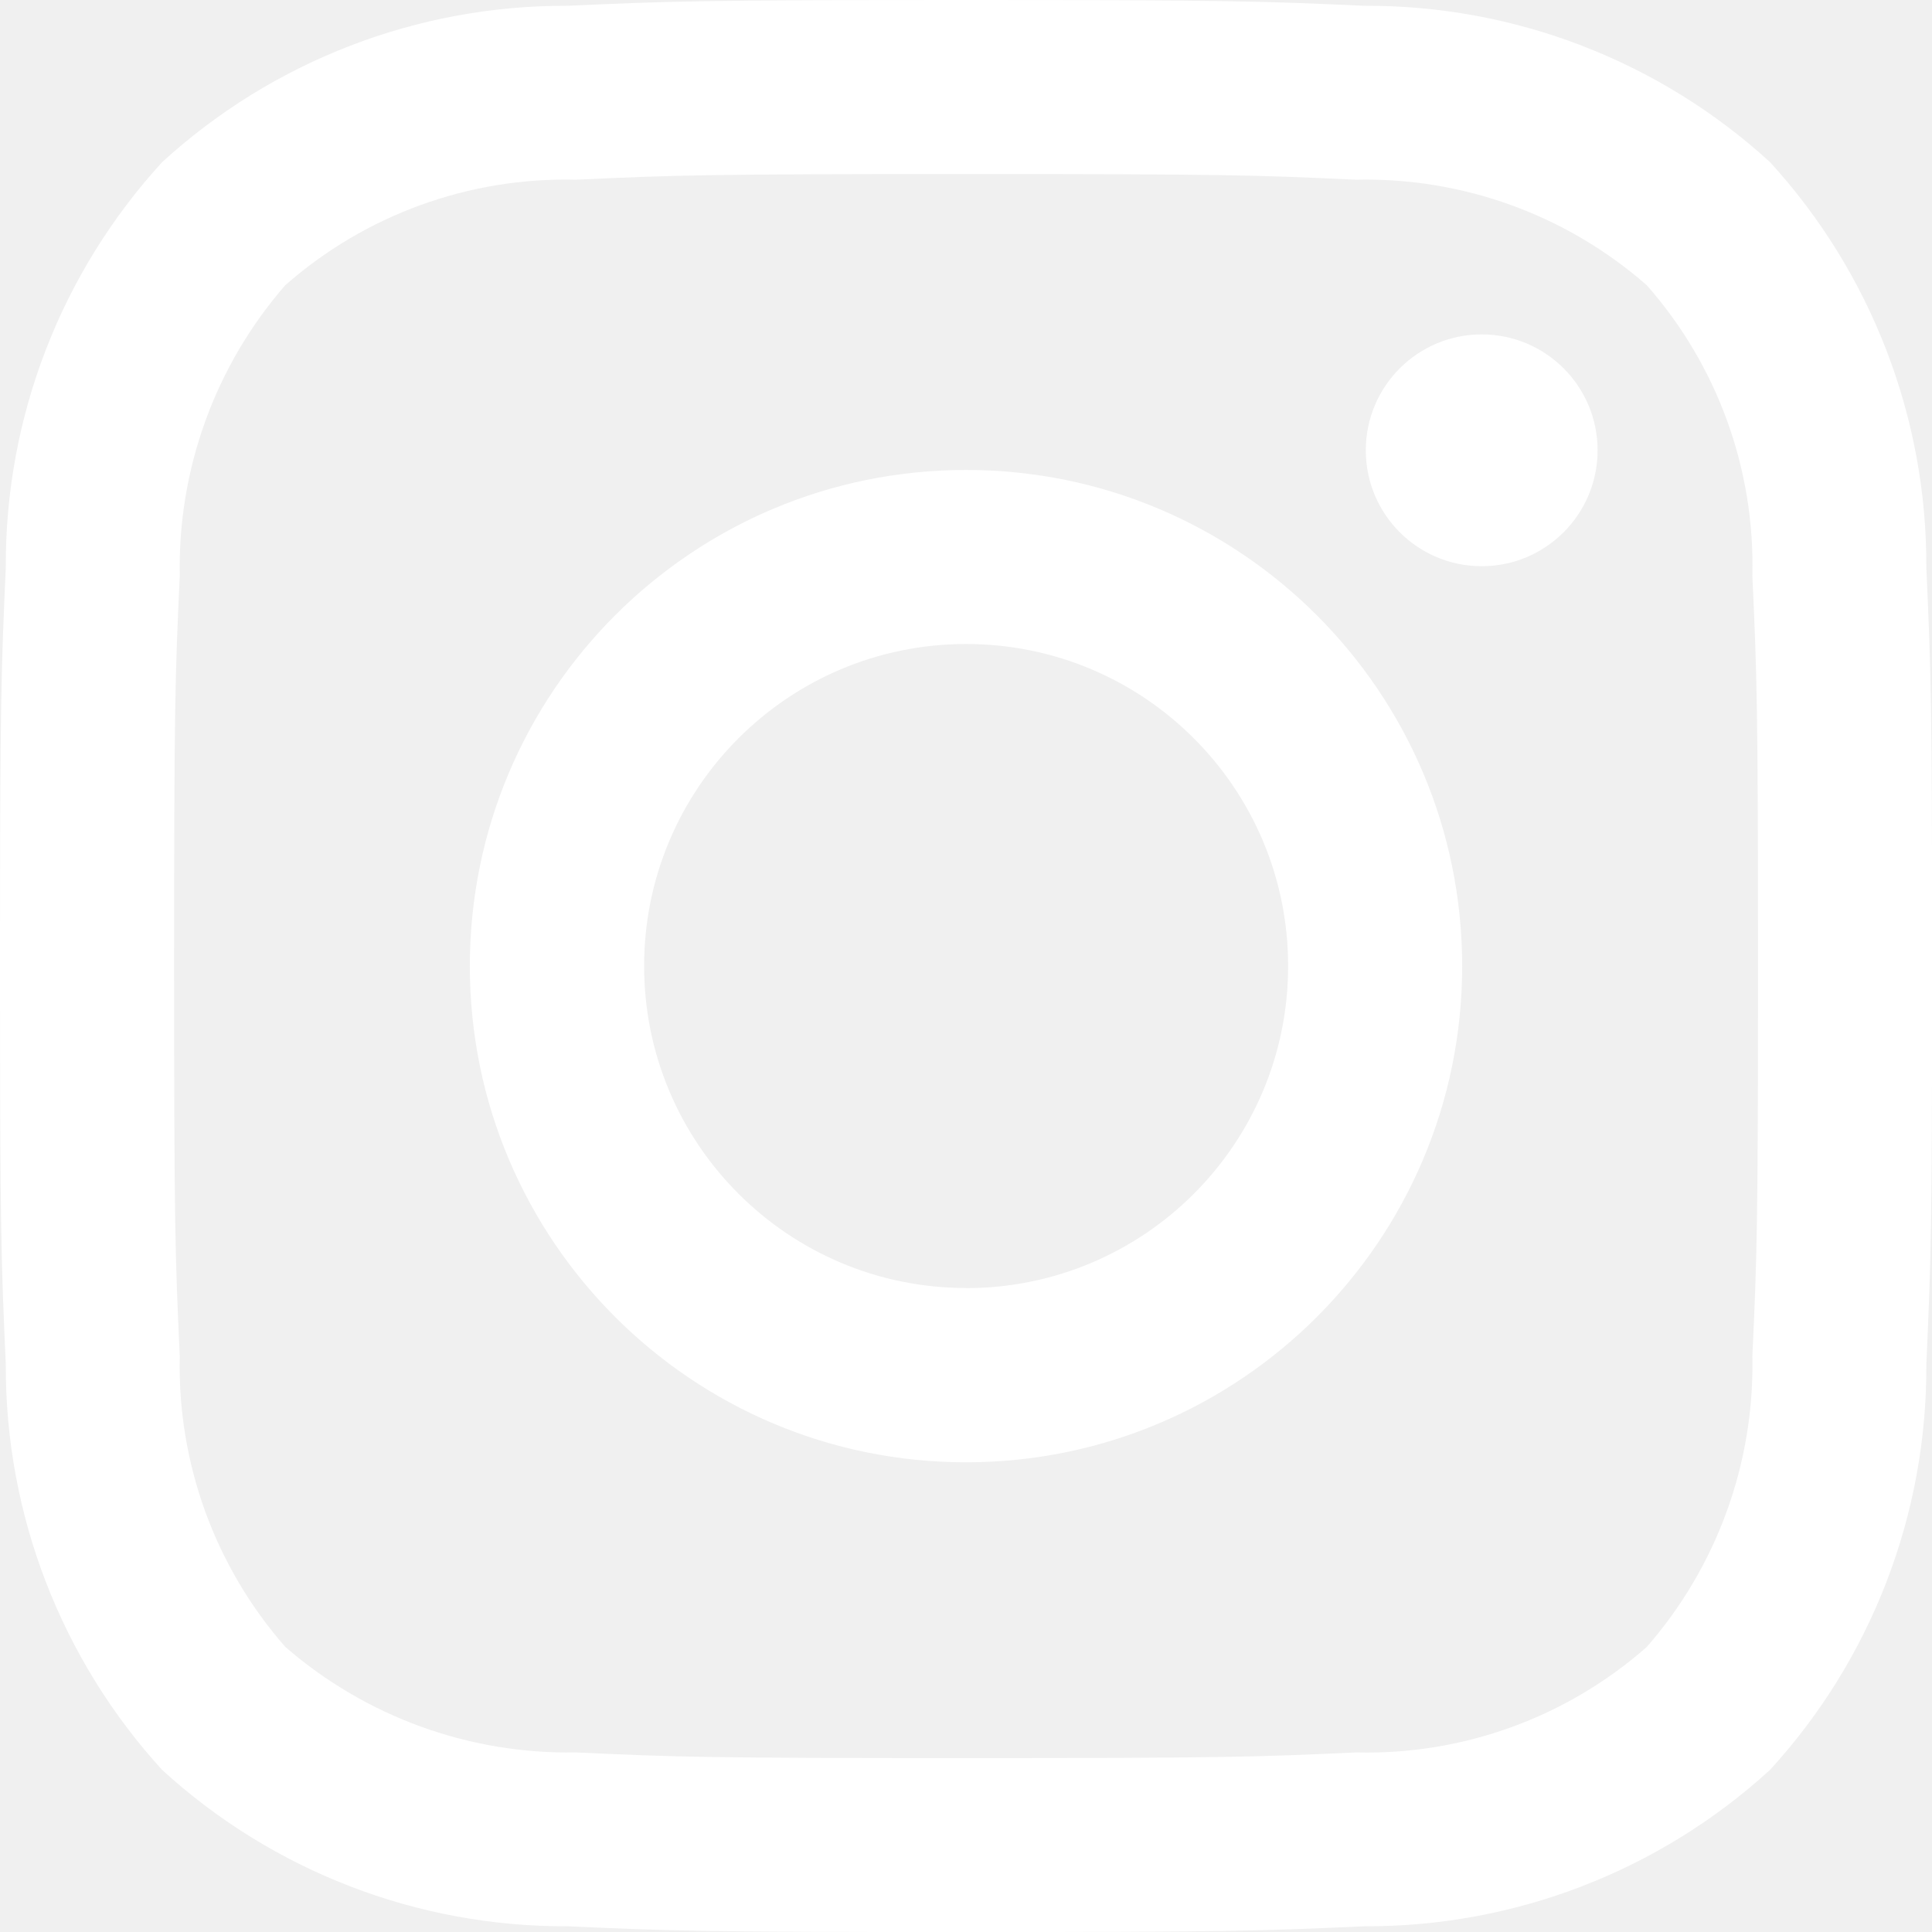
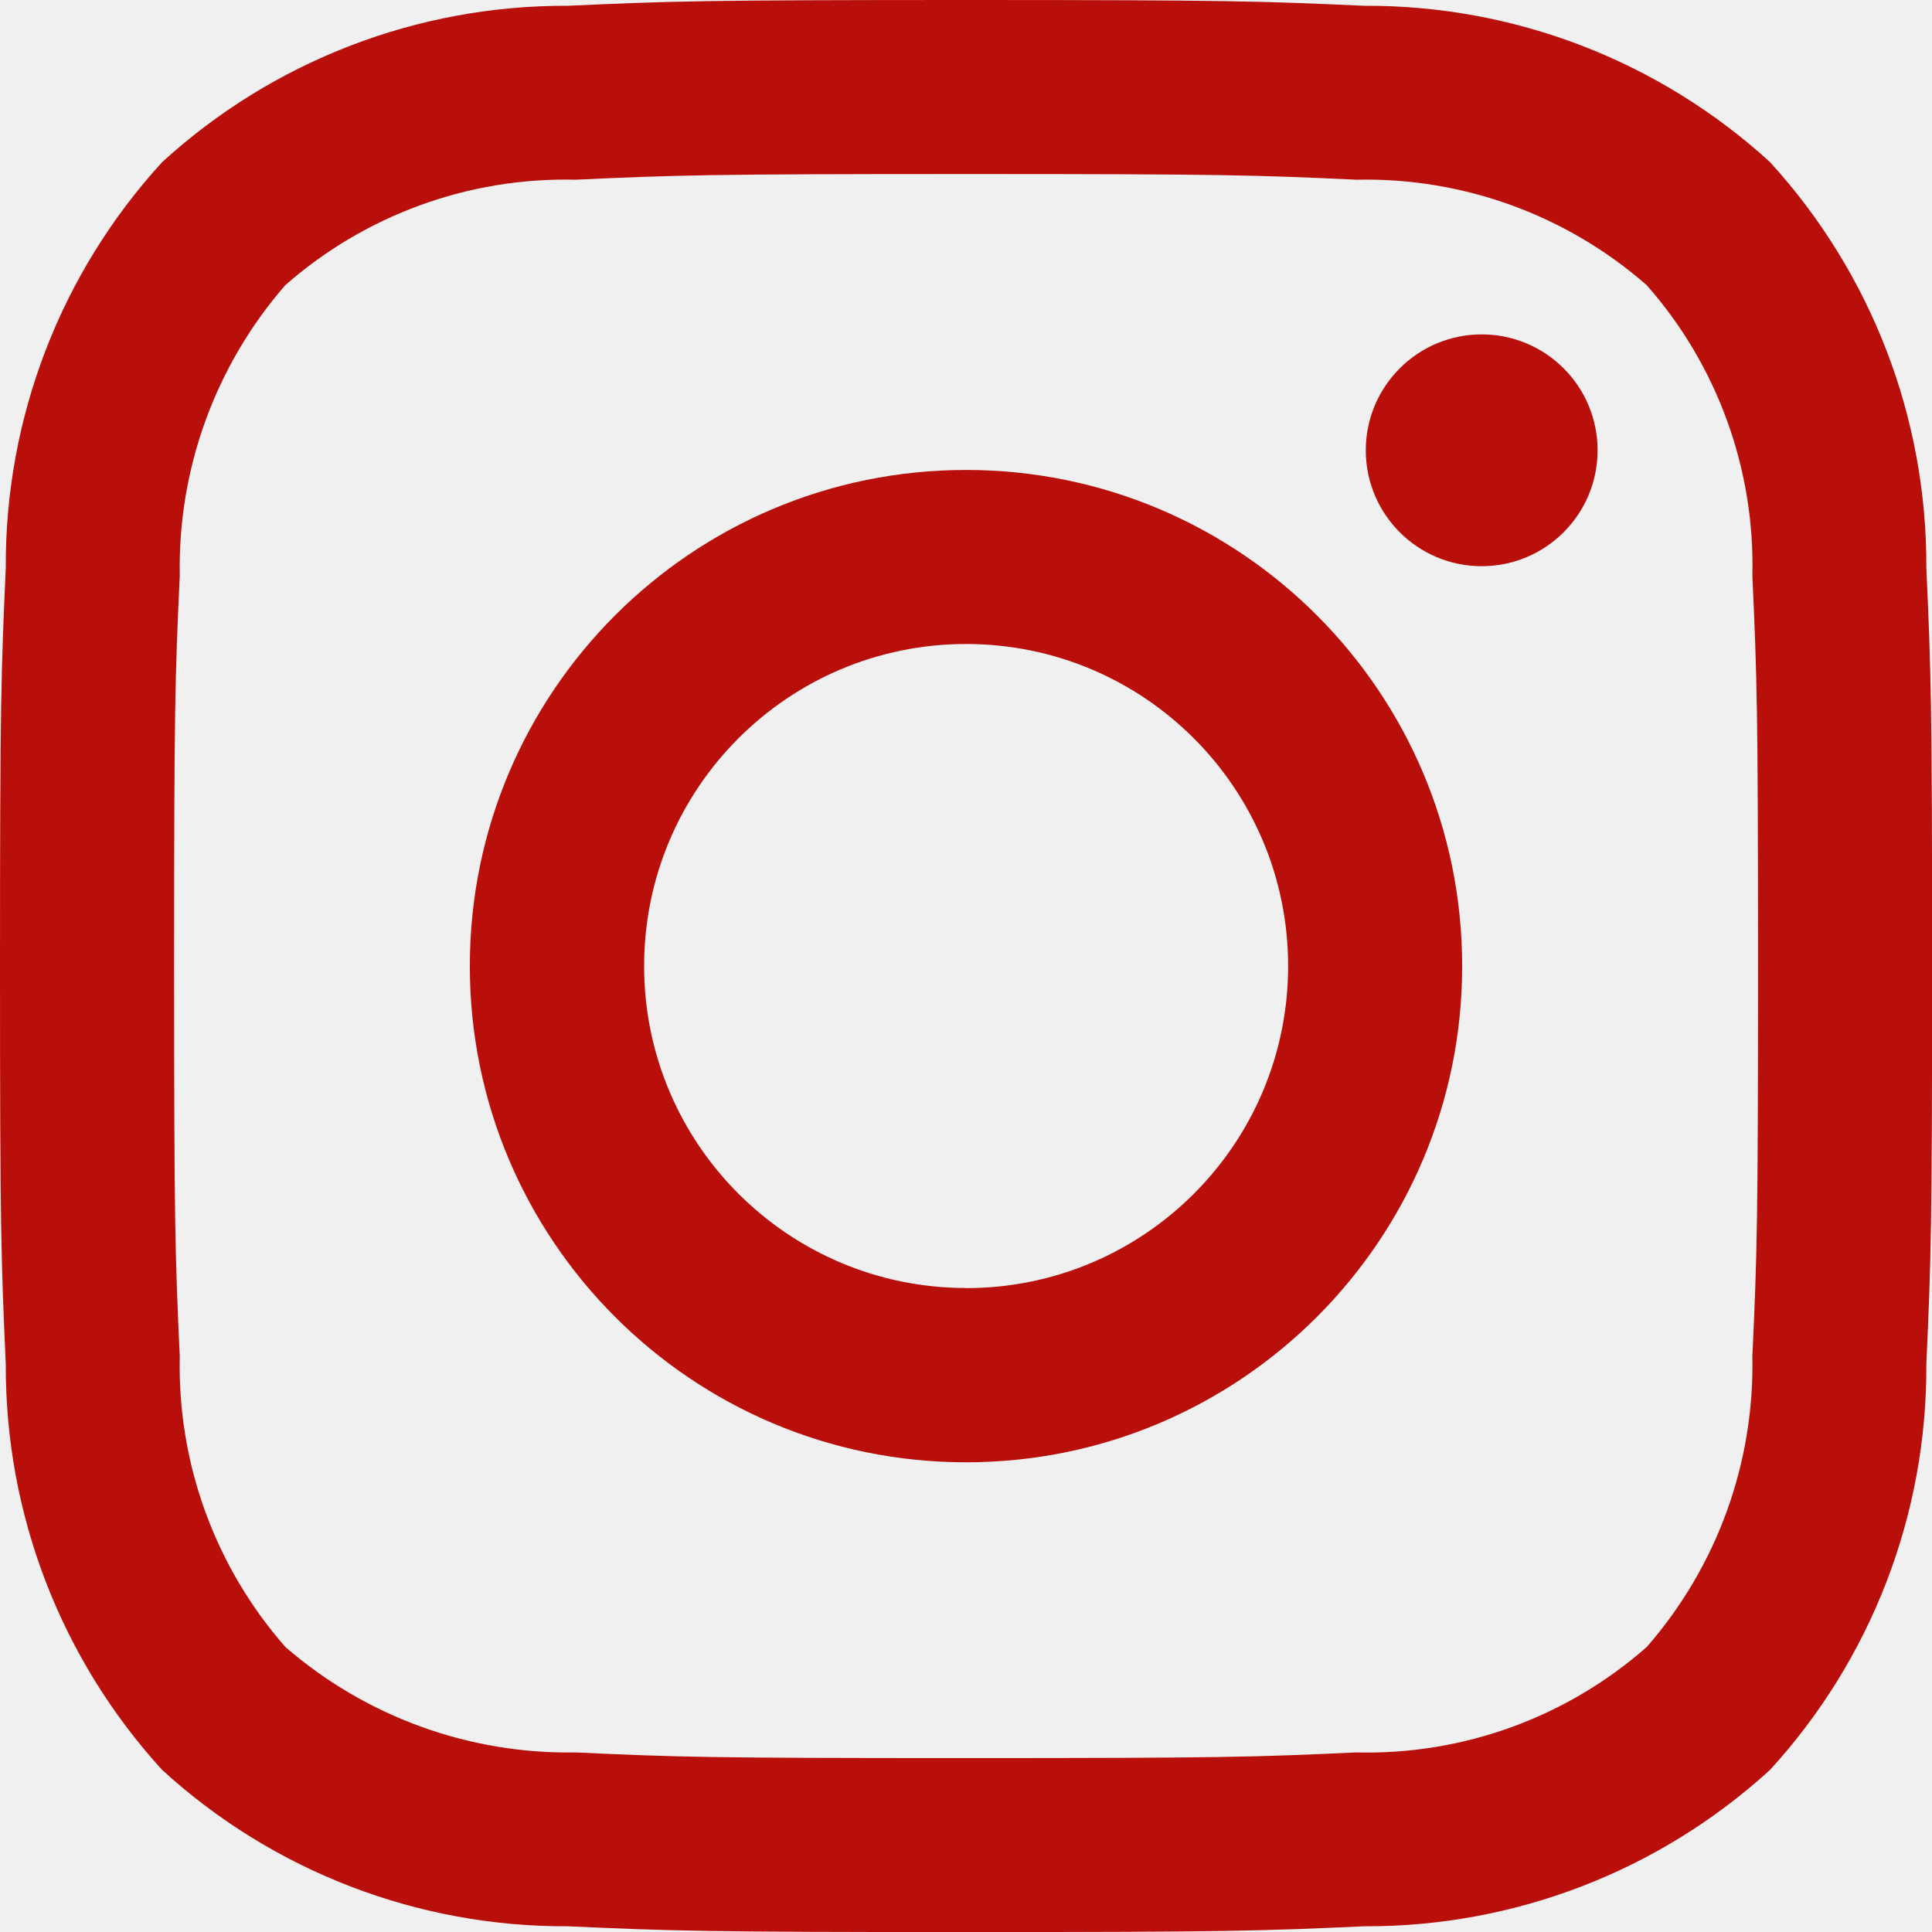
<svg xmlns="http://www.w3.org/2000/svg" id="instagram" width="30.372" height="30.372" viewBox="0 0 30.372 30.372">
-   <path id="Path_1" data-name="Path 1" d="M15.186,2.736c4.055,0,4.536.015,6.136.089a6.7,6.7,0,0,1,4.566,1.659A6.656,6.656,0,0,1,27.548,9.05c.073,1.6.089,2.082.089,6.137s-.015,4.536-.089,6.137a6.732,6.732,0,0,1-1.659,4.566,6.654,6.654,0,0,1-4.566,1.659c-1.6.073-2.082.089-6.136.089s-4.536-.015-6.136-.089a6.78,6.78,0,0,1-4.566-1.659,6.693,6.693,0,0,1-1.659-4.566c-.073-1.6-.089-2.082-.089-6.137s.015-4.536.089-6.137A6.756,6.756,0,0,1,4.484,4.484,6.67,6.67,0,0,1,9.05,2.825c1.6-.073,2.082-.089,6.136-.089m0-2.736c-4.124,0-4.642.018-6.262.091A9.386,9.386,0,0,0,2.549,2.549,9.369,9.369,0,0,0,.091,8.924C.018,10.544,0,11.062,0,15.186s.018,4.642.091,6.262a9.4,9.4,0,0,0,2.458,6.376,9.378,9.378,0,0,0,6.376,2.458c1.62.073,2.137.091,6.262.091s4.642-.018,6.262-.091a9.392,9.392,0,0,0,6.376-2.458,9.366,9.366,0,0,0,2.458-6.376c.073-1.62.091-2.137.091-6.262s-.018-4.642-.091-6.262a9.389,9.389,0,0,0-2.458-6.376A9.386,9.386,0,0,0,21.448.091C19.828.018,19.311,0,15.186,0Z" transform="translate(0 0)" fill="#fff" />
-   <path id="Path_2" data-name="Path 2" d="M13.636,5.838a7.8,7.8,0,1,0,7.8,7.8A7.8,7.8,0,0,0,13.636,5.838Zm0,12.86A5.062,5.062,0,1,1,18.7,13.636,5.062,5.062,0,0,1,13.636,18.7Z" transform="translate(1.55 1.55)" fill="#fff" />
-   <ellipse id="Ellipse_1" data-name="Ellipse 1" cx="1.822" cy="1.822" rx="1.822" ry="1.822" transform="translate(21.471 5.257)" fill="#fff" />
+   <path id="Path_1" data-name="Path 1" d="M15.186,2.736c4.055,0,4.536.015,6.136.089a6.7,6.7,0,0,1,4.566,1.659A6.656,6.656,0,0,1,27.548,9.05c.073,1.6.089,2.082.089,6.137s-.015,4.536-.089,6.137a6.732,6.732,0,0,1-1.659,4.566,6.654,6.654,0,0,1-4.566,1.659c-1.6.073-2.082.089-6.136.089s-4.536-.015-6.136-.089a6.78,6.78,0,0,1-4.566-1.659,6.693,6.693,0,0,1-1.659-4.566c-.073-1.6-.089-2.082-.089-6.137s.015-4.536.089-6.137A6.756,6.756,0,0,1,4.484,4.484,6.67,6.67,0,0,1,9.05,2.825c1.6-.073,2.082-.089,6.136-.089m0-2.736c-4.124,0-4.642.018-6.262.091A9.386,9.386,0,0,0,2.549,2.549,9.369,9.369,0,0,0,.091,8.924C.018,10.544,0,11.062,0,15.186s.018,4.642.091,6.262a9.4,9.4,0,0,0,2.458,6.376,9.378,9.378,0,0,0,6.376,2.458c1.62.073,2.137.091,6.262.091s4.642-.018,6.262-.091a9.392,9.392,0,0,0,6.376-2.458,9.366,9.366,0,0,0,2.458-6.376c.073-1.62.091-2.137.091-6.262s-.018-4.642-.091-6.262a9.389,9.389,0,0,0-2.458-6.376A9.386,9.386,0,0,0,21.448.091C19.828.018,19.311,0,15.186,0Z" transform="translate(0 0)" fill="#B80F0A" />
+   <path id="Path_2" data-name="Path 2" d="M13.636,5.838a7.8,7.8,0,1,0,7.8,7.8A7.8,7.8,0,0,0,13.636,5.838Zm0,12.86A5.062,5.062,0,1,1,18.7,13.636,5.062,5.062,0,0,1,13.636,18.7Z" transform="translate(1.55 1.55)" fill="#B80F0A" />
+   <ellipse id="Ellipse_1" data-name="Ellipse 1" cx="1.822" cy="1.822" rx="1.822" ry="1.822" transform="translate(21.471 5.257)" fill="#B80F0A" />
</svg>
